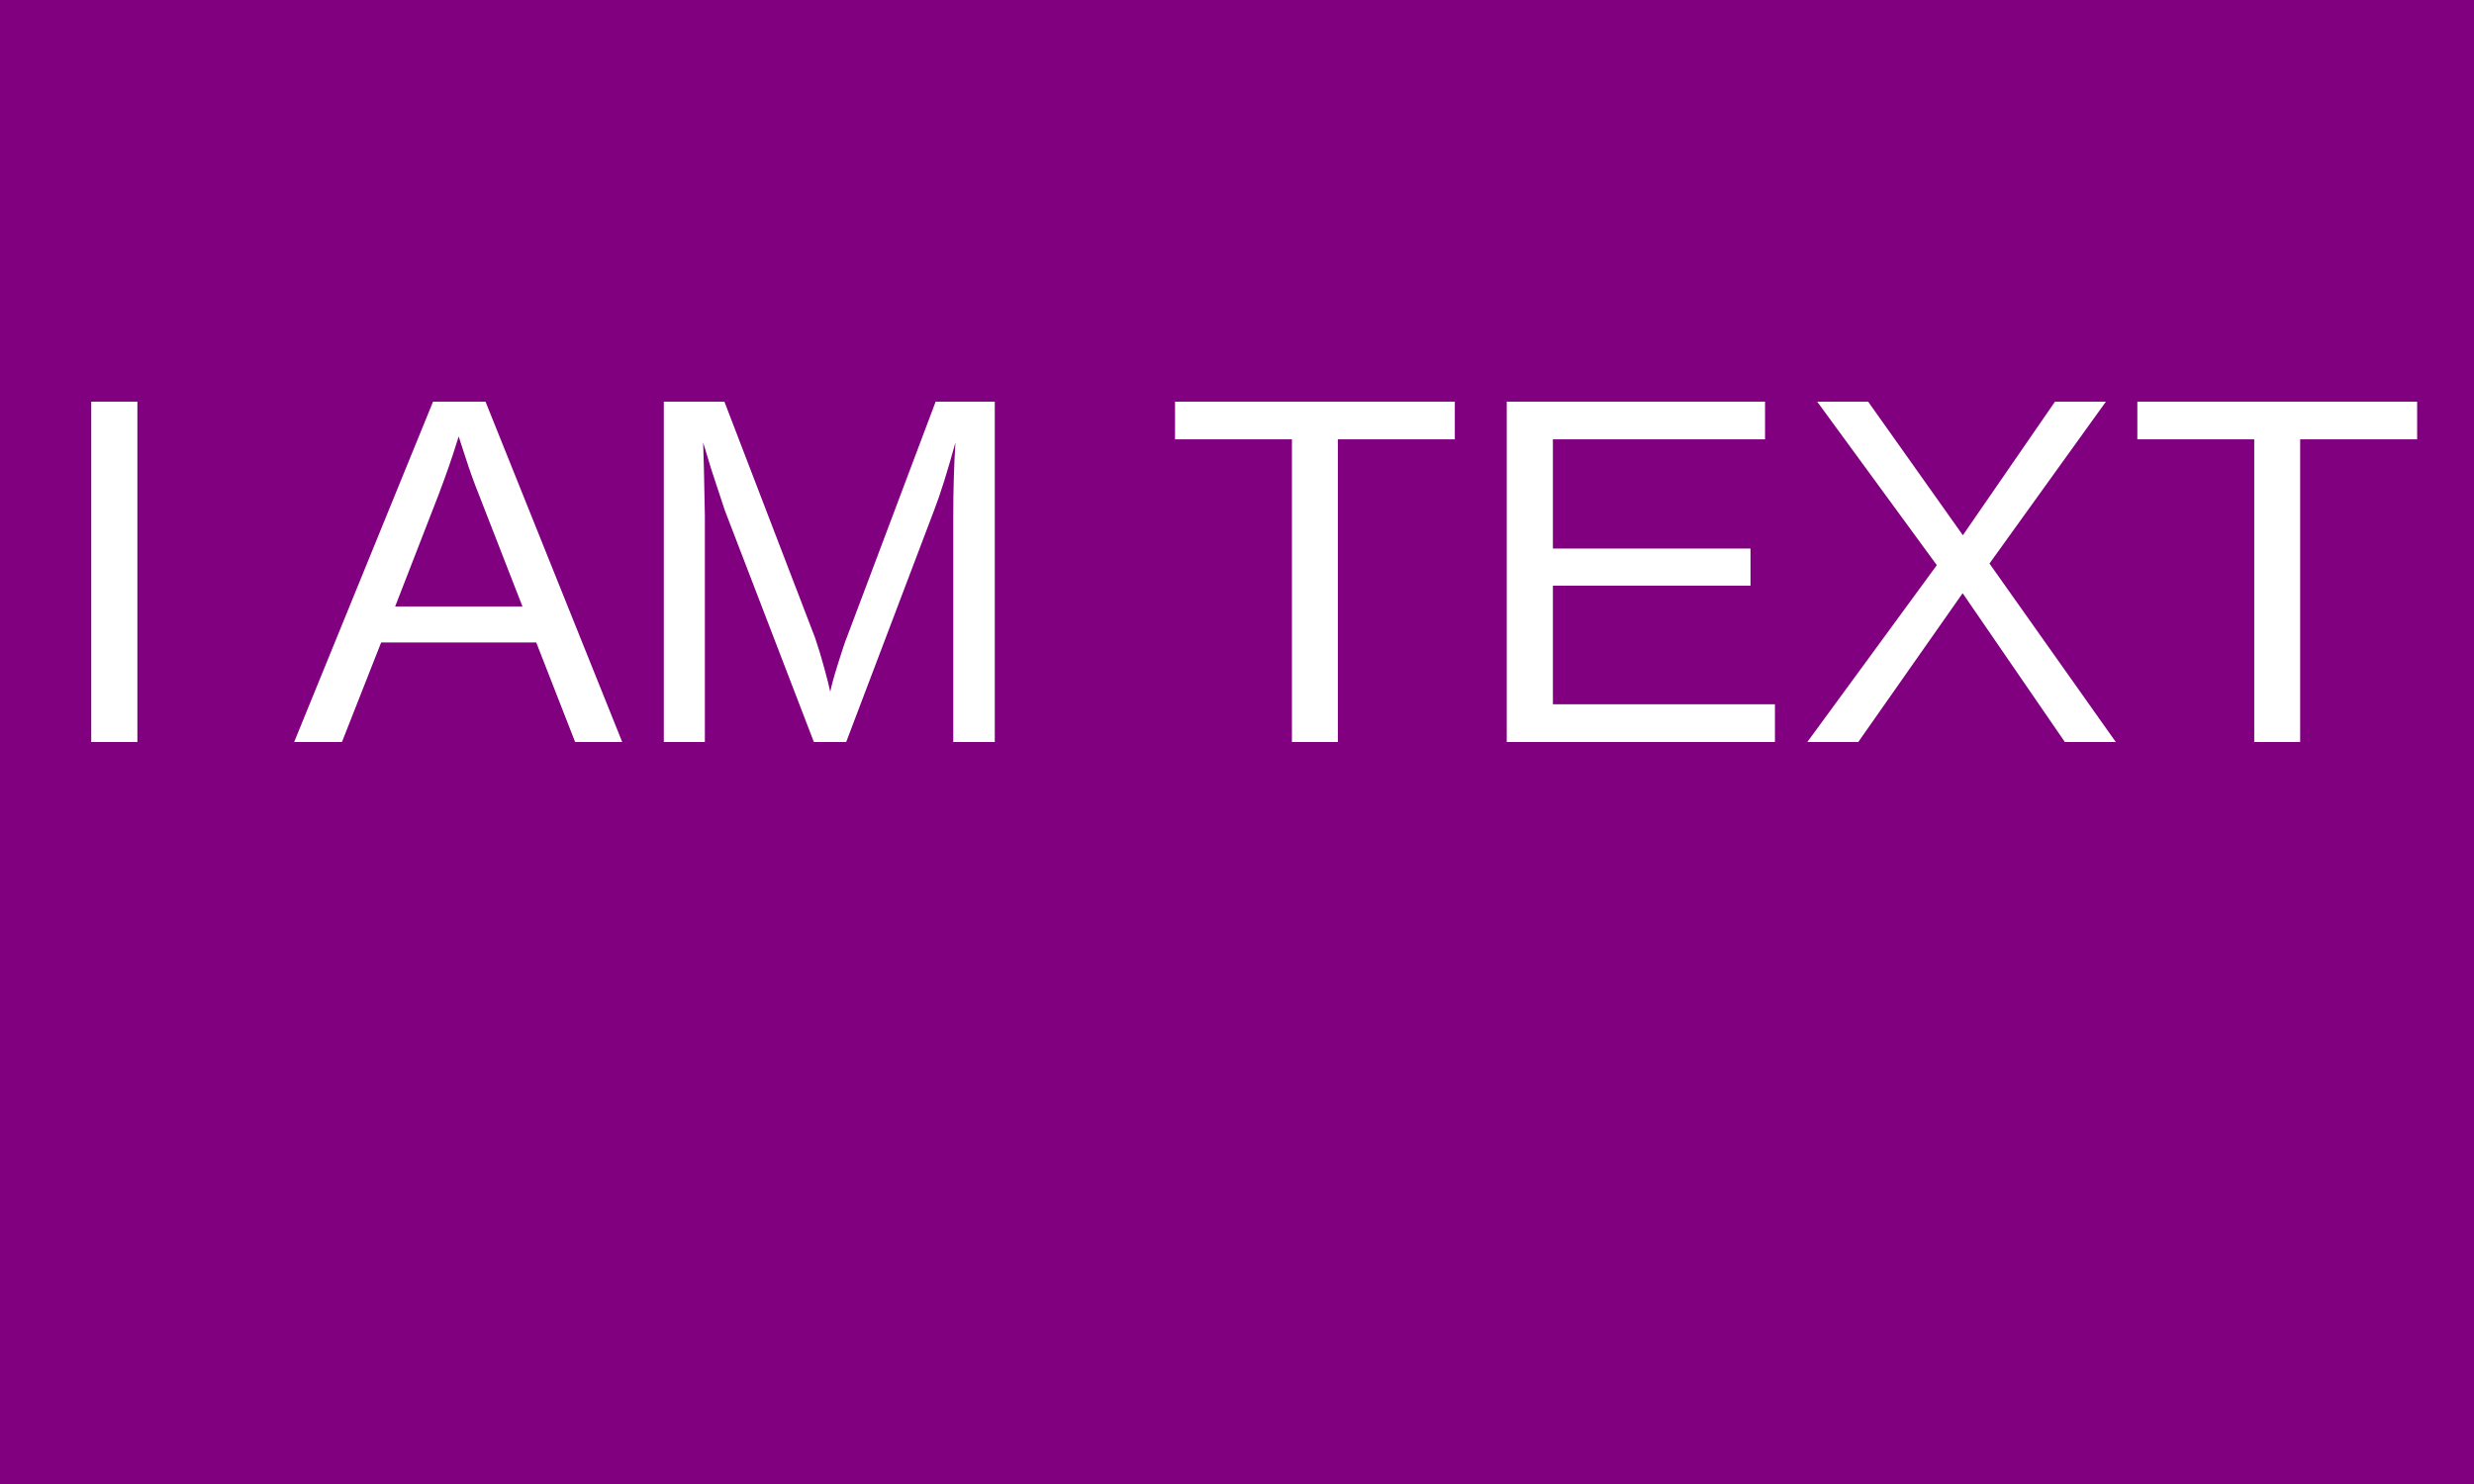
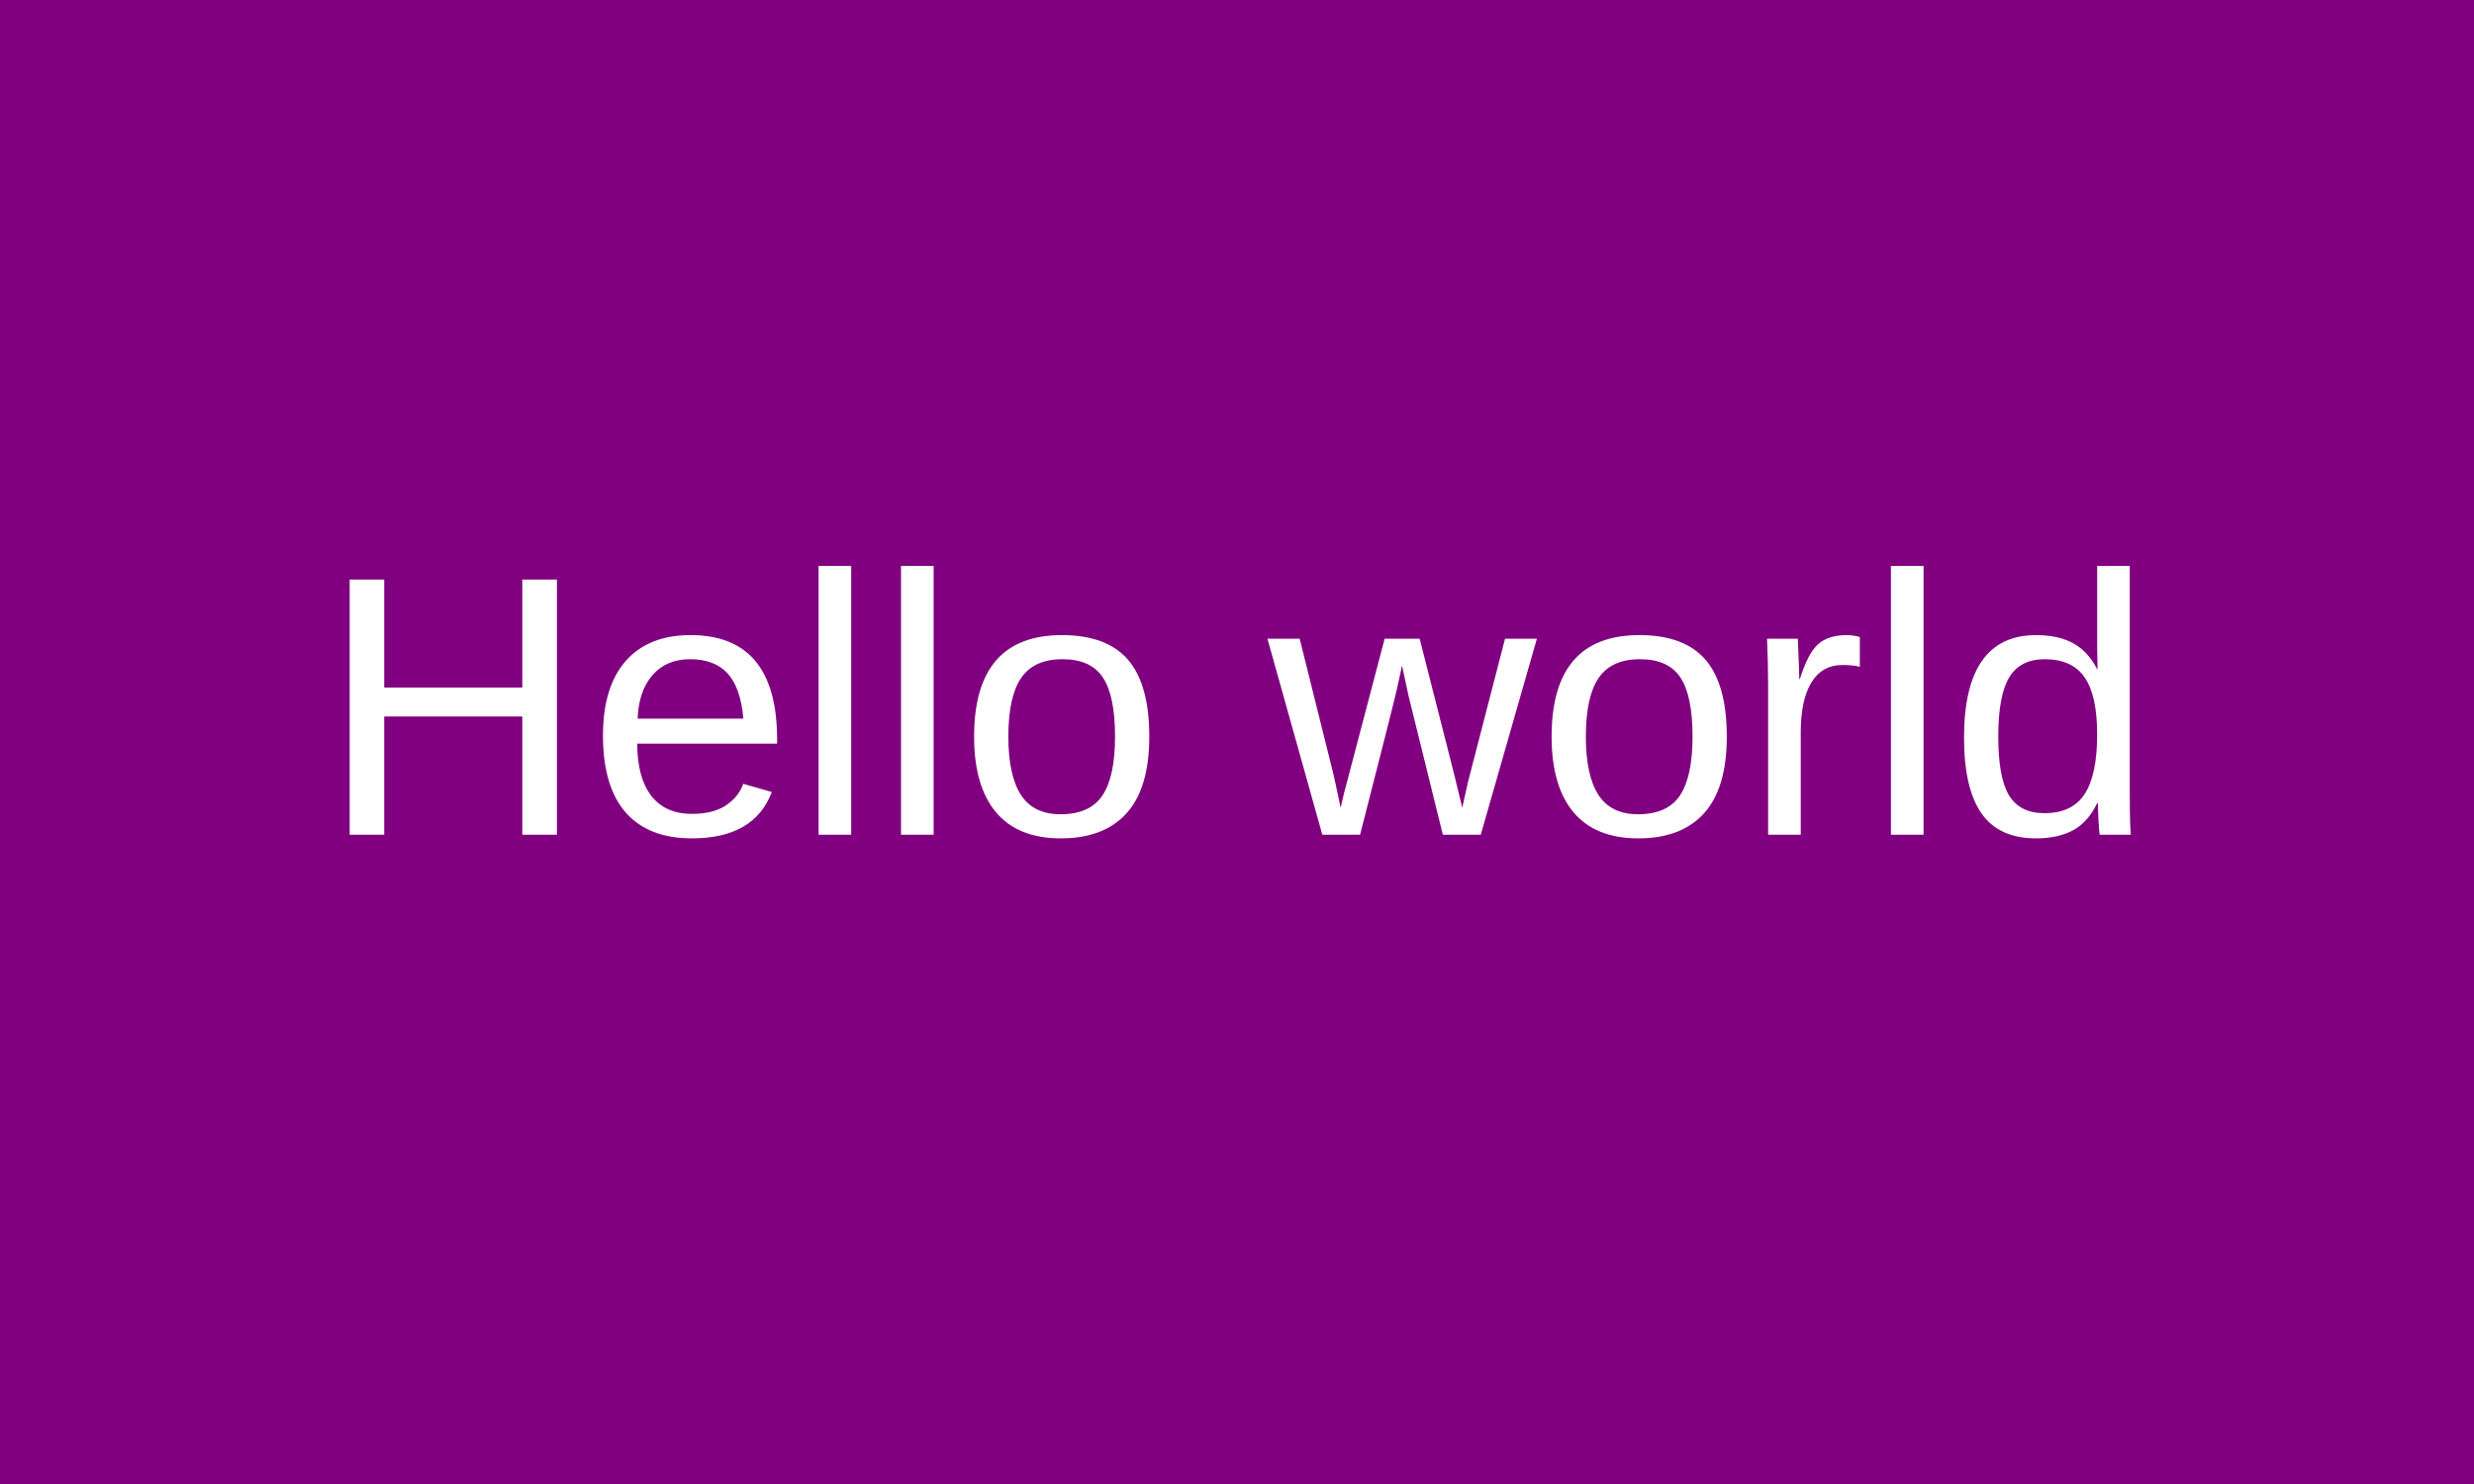
<svg xmlns="http://www.w3.org/2000/svg" baseProfile="tiny" height="300" version="1.2" width="500">
  <defs />
  <rect fill="purple" height="100%" width="100%" x="0" y="0" />
-   <text fill="white" font-family="Arial" font-size="100" text-anchor="middle" x="250.0" y="150.0">I AM TEXT</text>
+   <text fill="white" font-family="Arial" font-size="75" text-anchor="middle" x="250.0" y="168.75">Hello world</text>
</svg>
